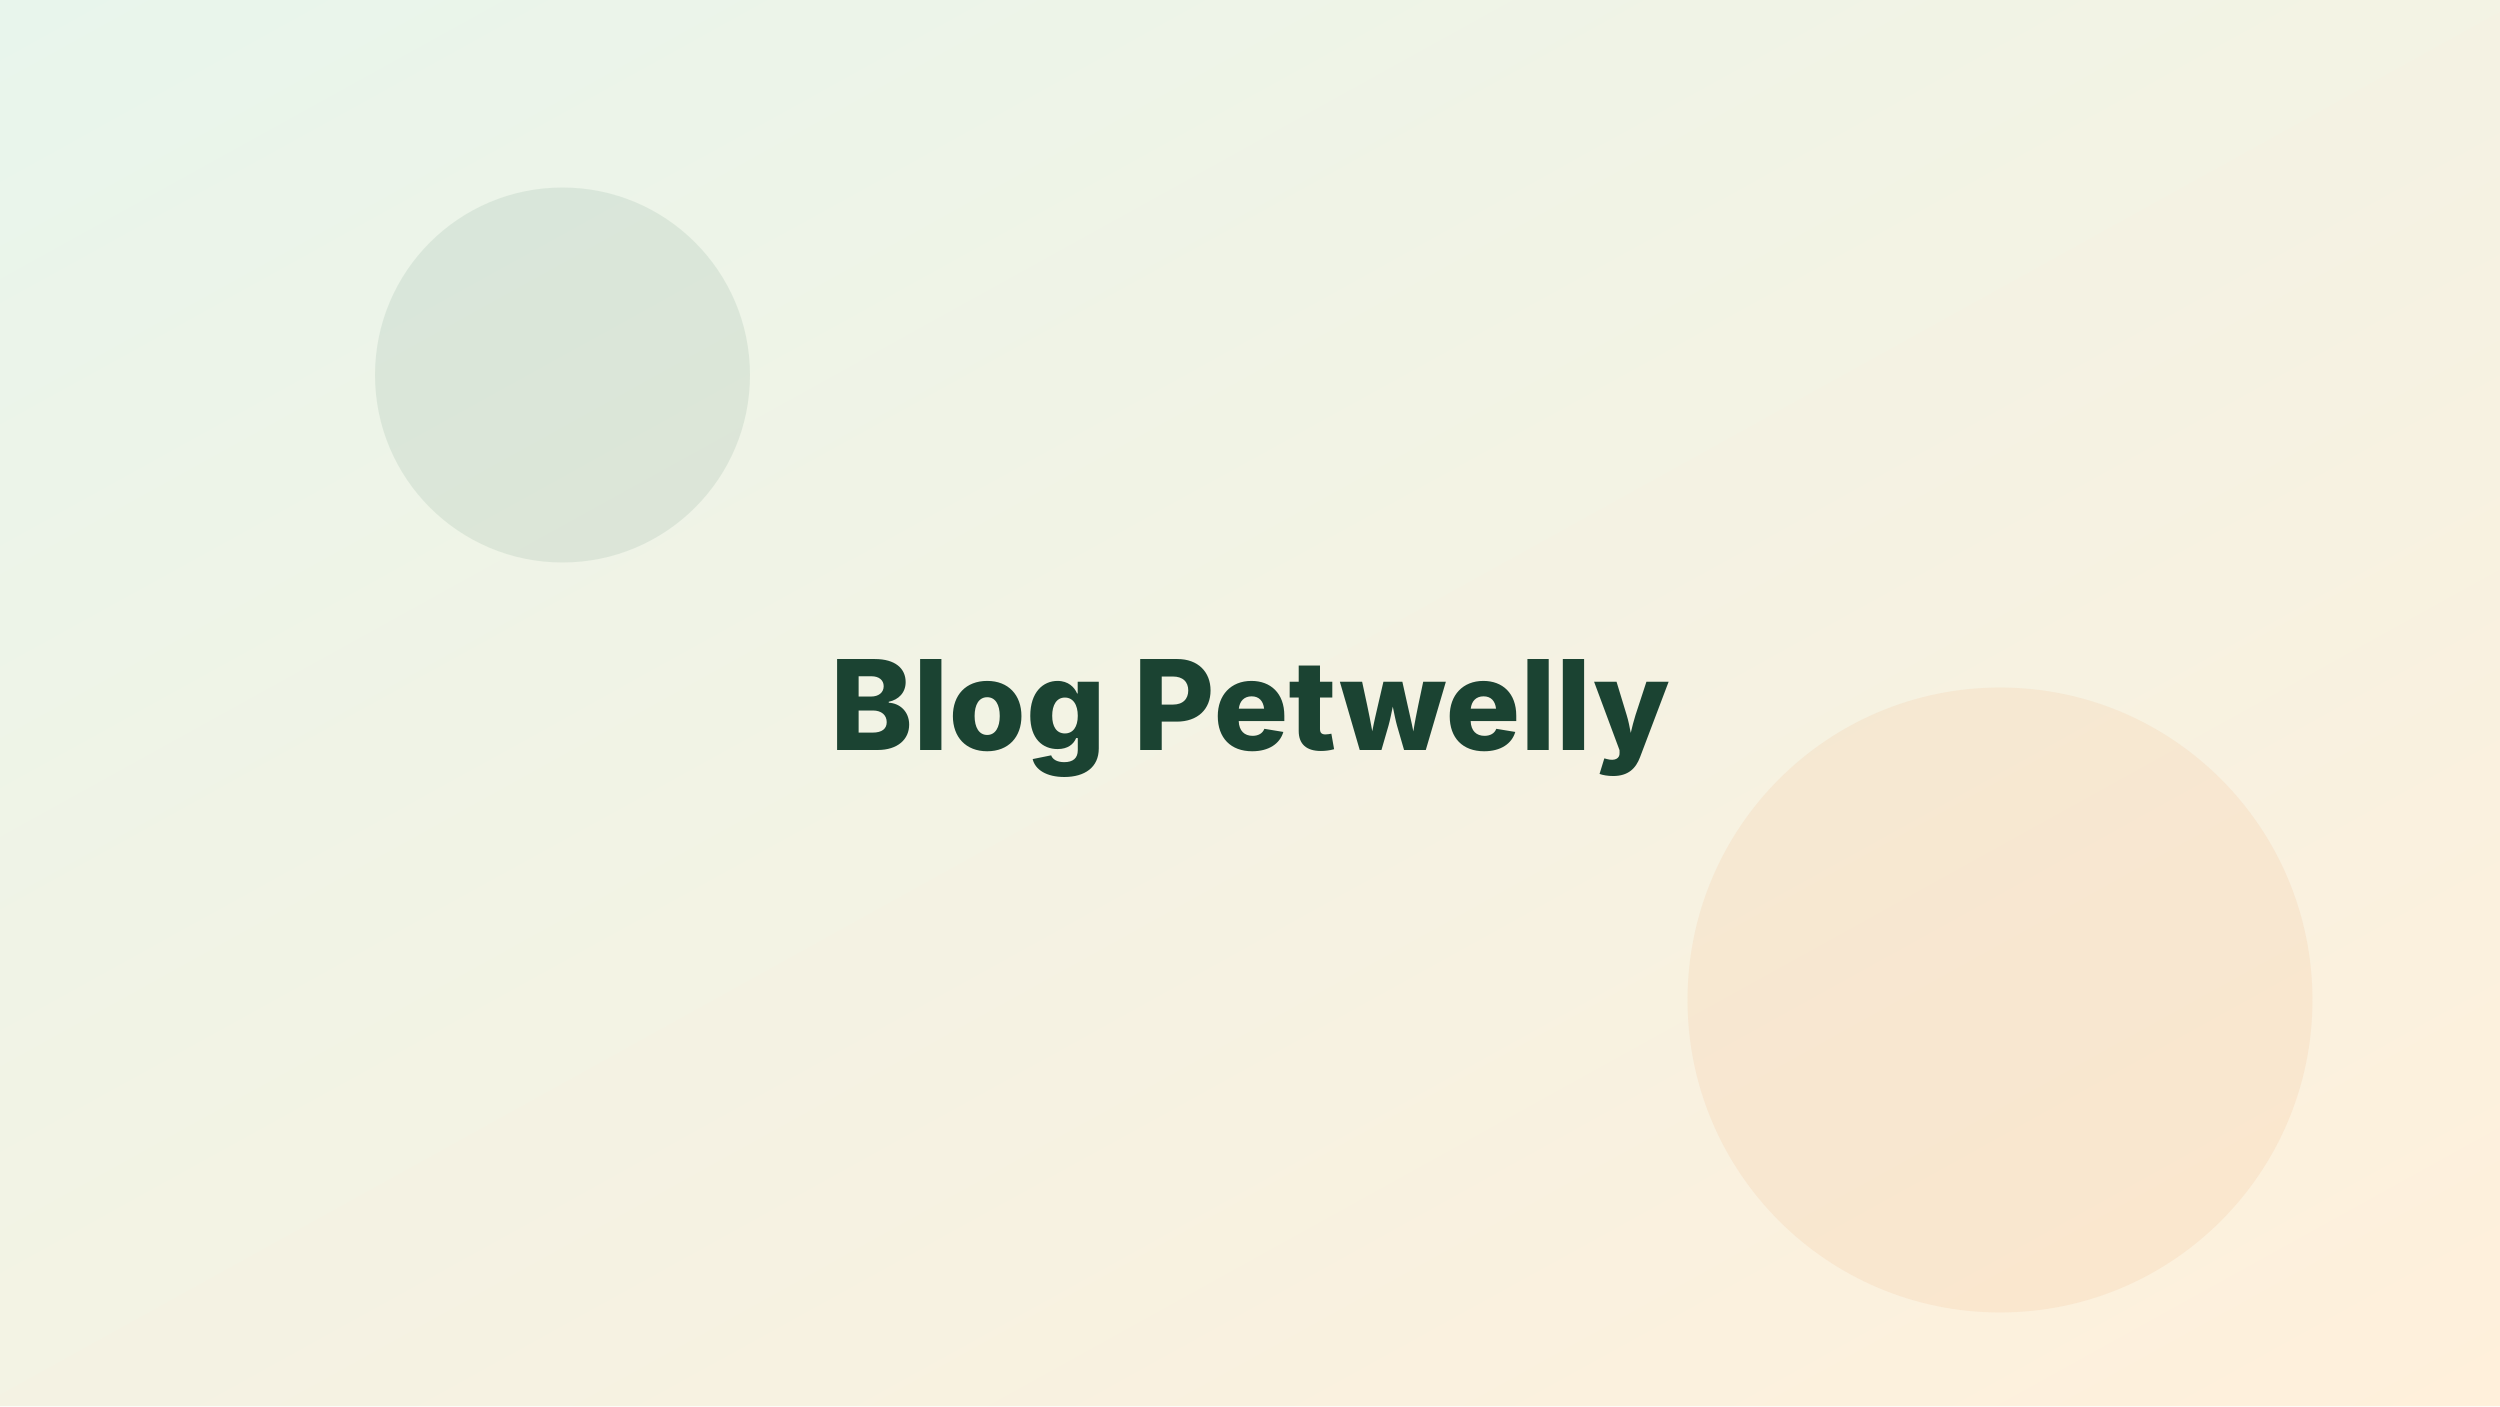
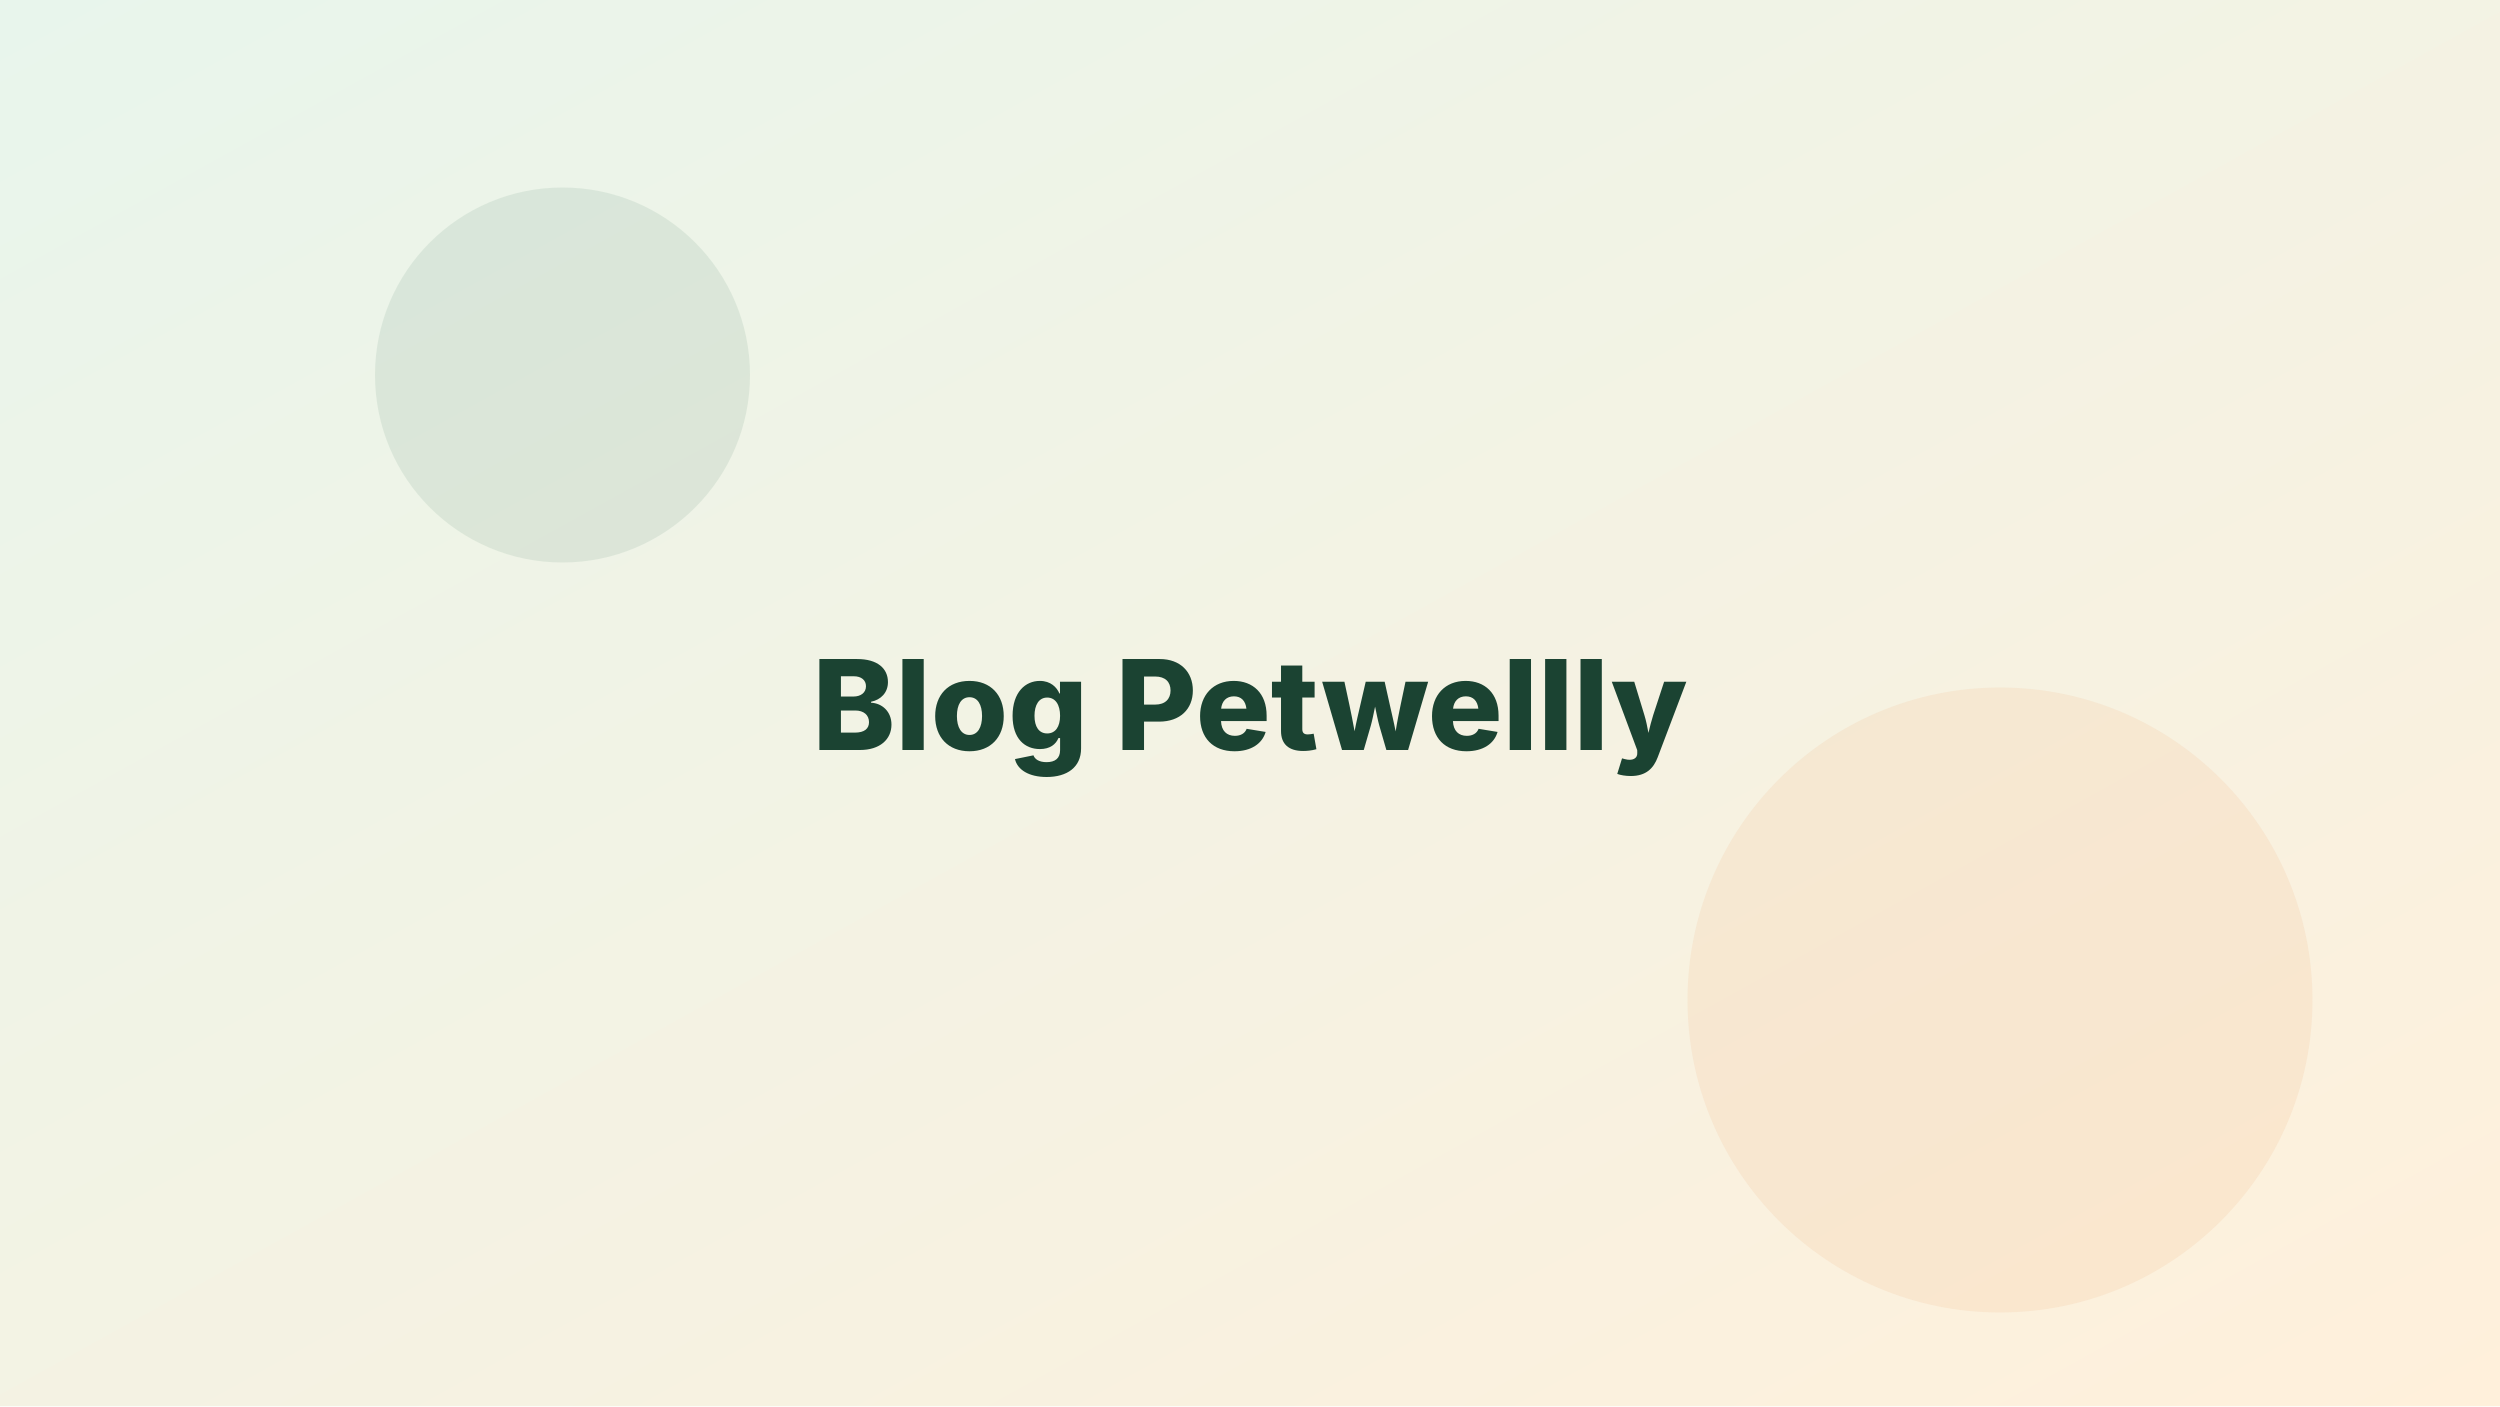
<svg xmlns="http://www.w3.org/2000/svg" viewBox="0 0 800 450" width="800" height="450">
  <defs>
    <linearGradient id="g" x1="0" y1="0" x2="1" y2="1">
      <stop offset="0%" stop-color="#E8F5EC" />
      <stop offset="100%" stop-color="#FFF0DB" />
    </linearGradient>
  </defs>
  <rect width="800" height="450" fill="url(#g)" />
  <circle cx="180" cy="120" r="60" fill="#2D6A4F" opacity="0.1" />
  <circle cx="640" cy="320" r="100" fill="#E88B4A" opacity="0.1" />
-   <text x="400" y="240" text-anchor="middle" font-family="system-ui,Inter,sans-serif" font-size="40" font-weight="800" fill="#1B4332">Blog Petwelly</text>
+   <text x="400" y="240" text-anchor="middle" font-family="system-ui,Inter,sans-serif" font-size="40" font-weight="800" fill="#1B4332">Blog Petwellly</text>
</svg>
